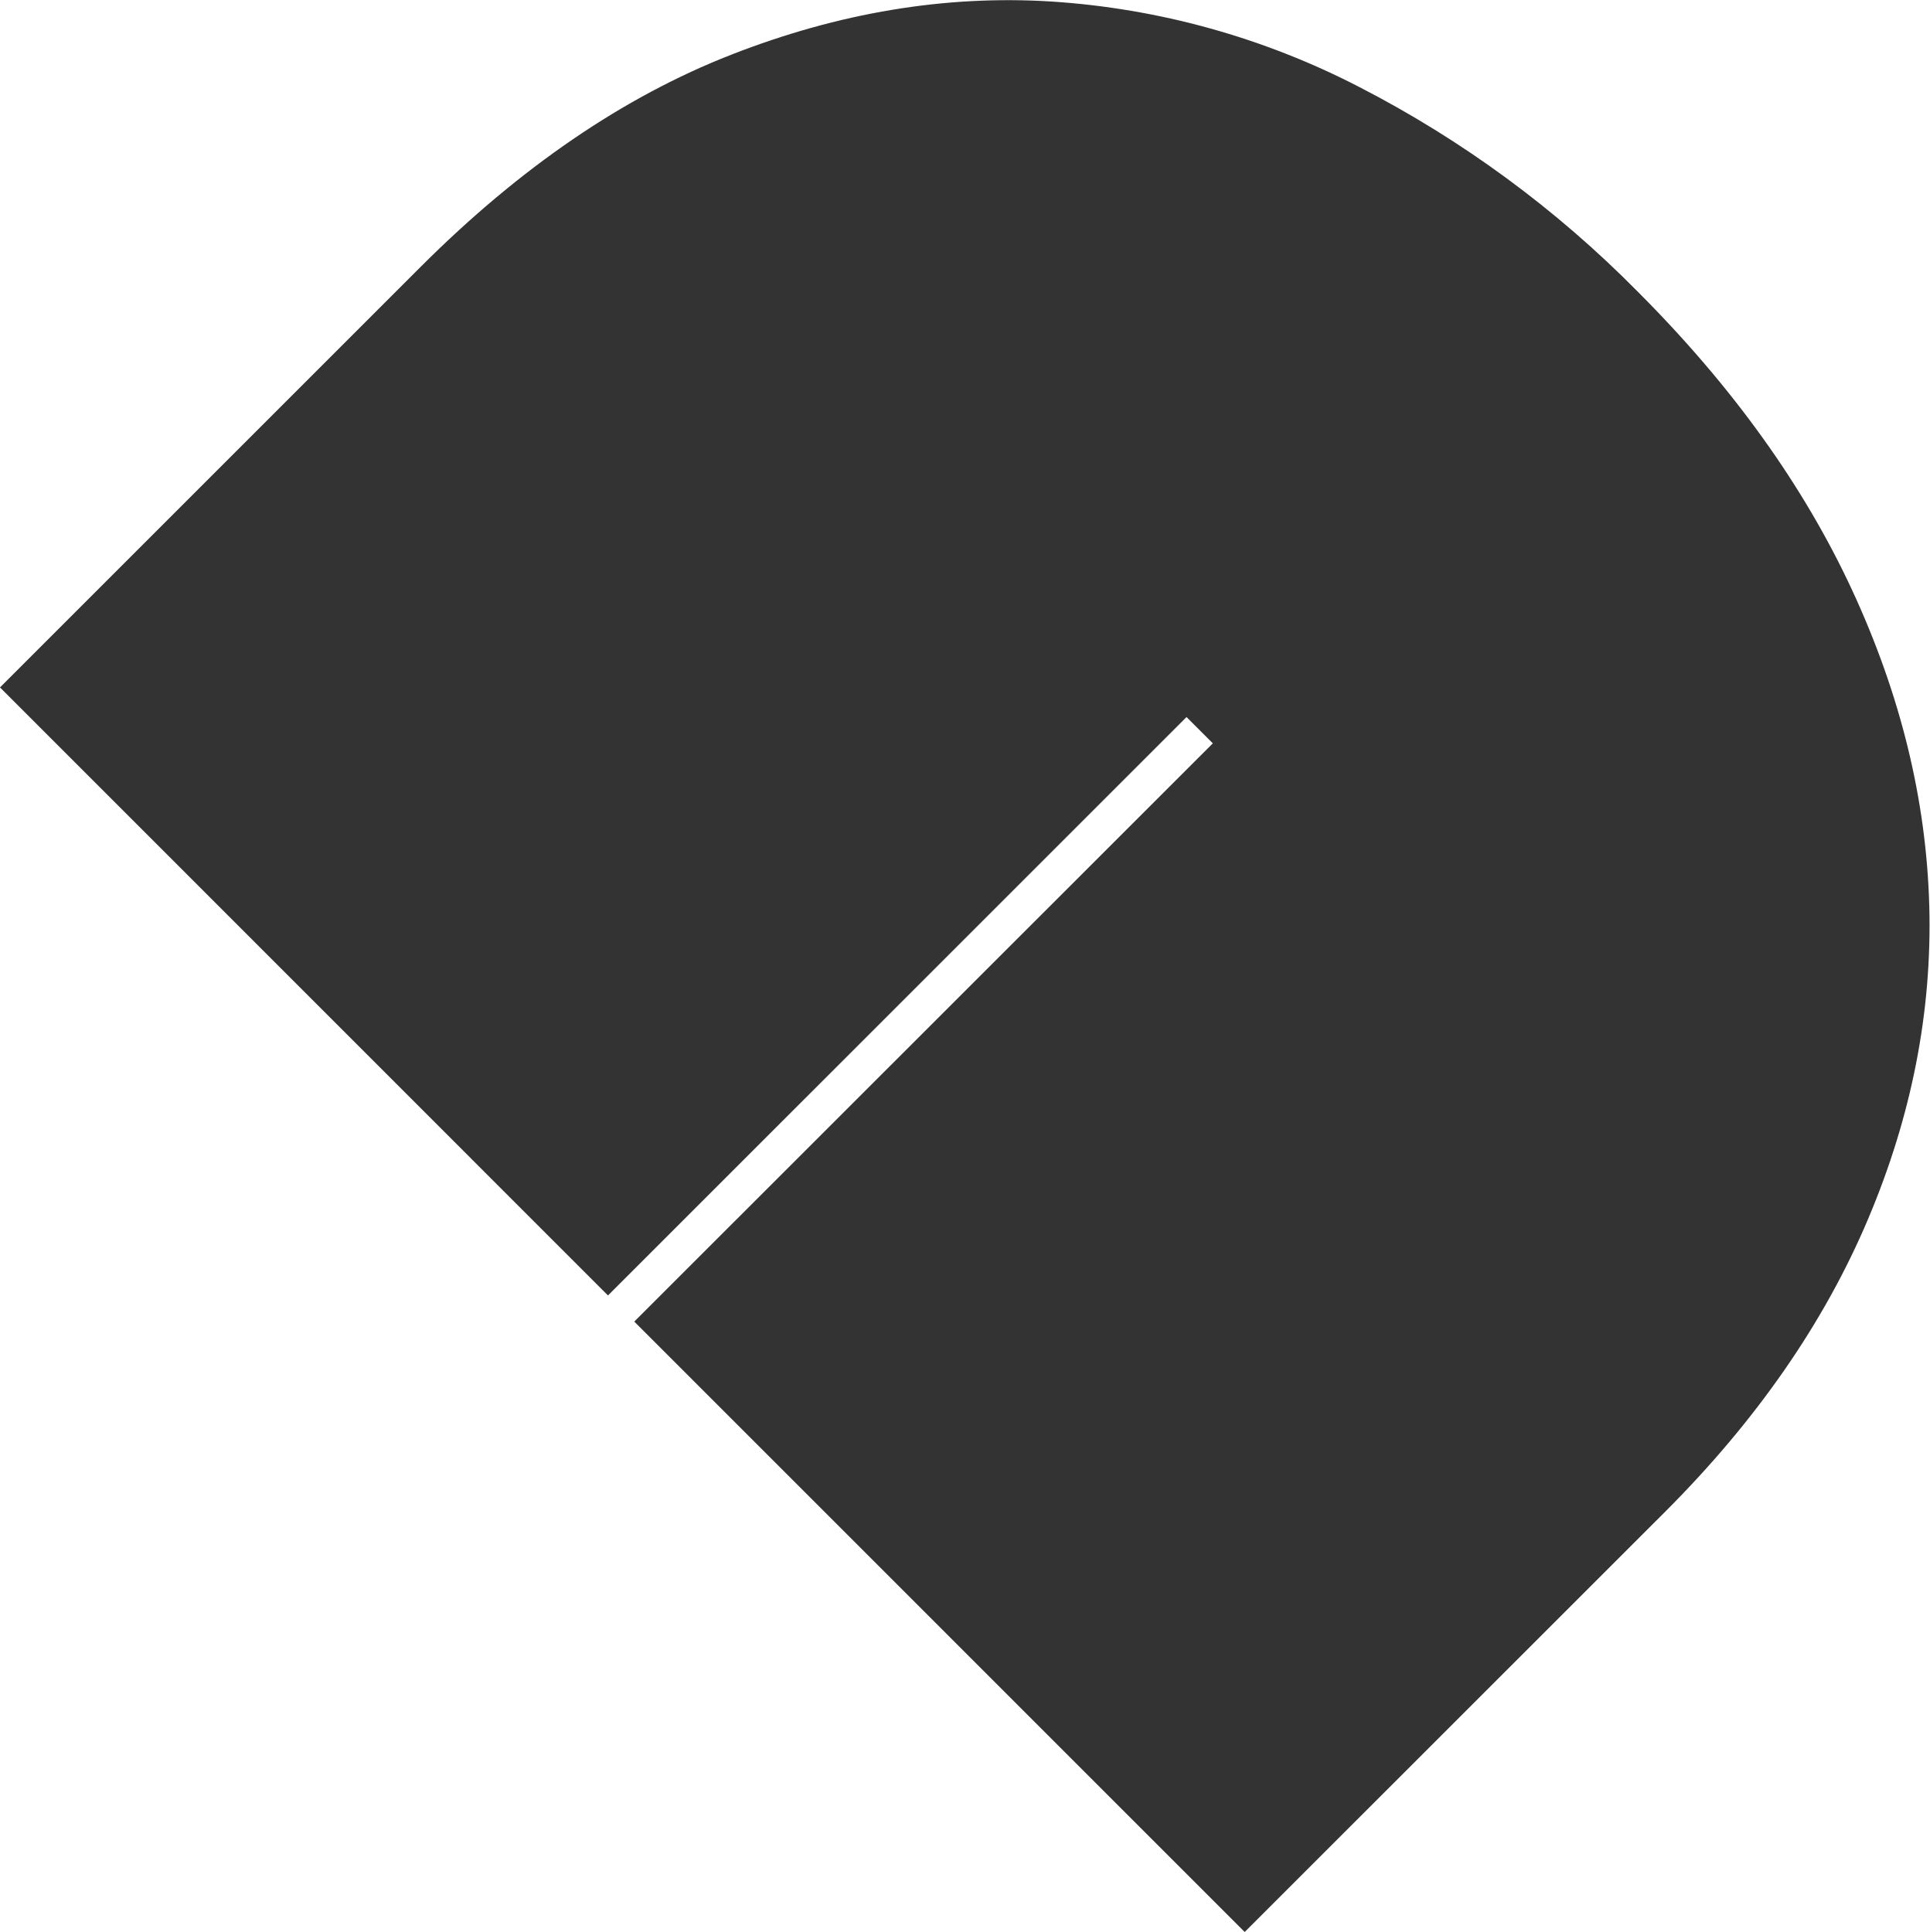
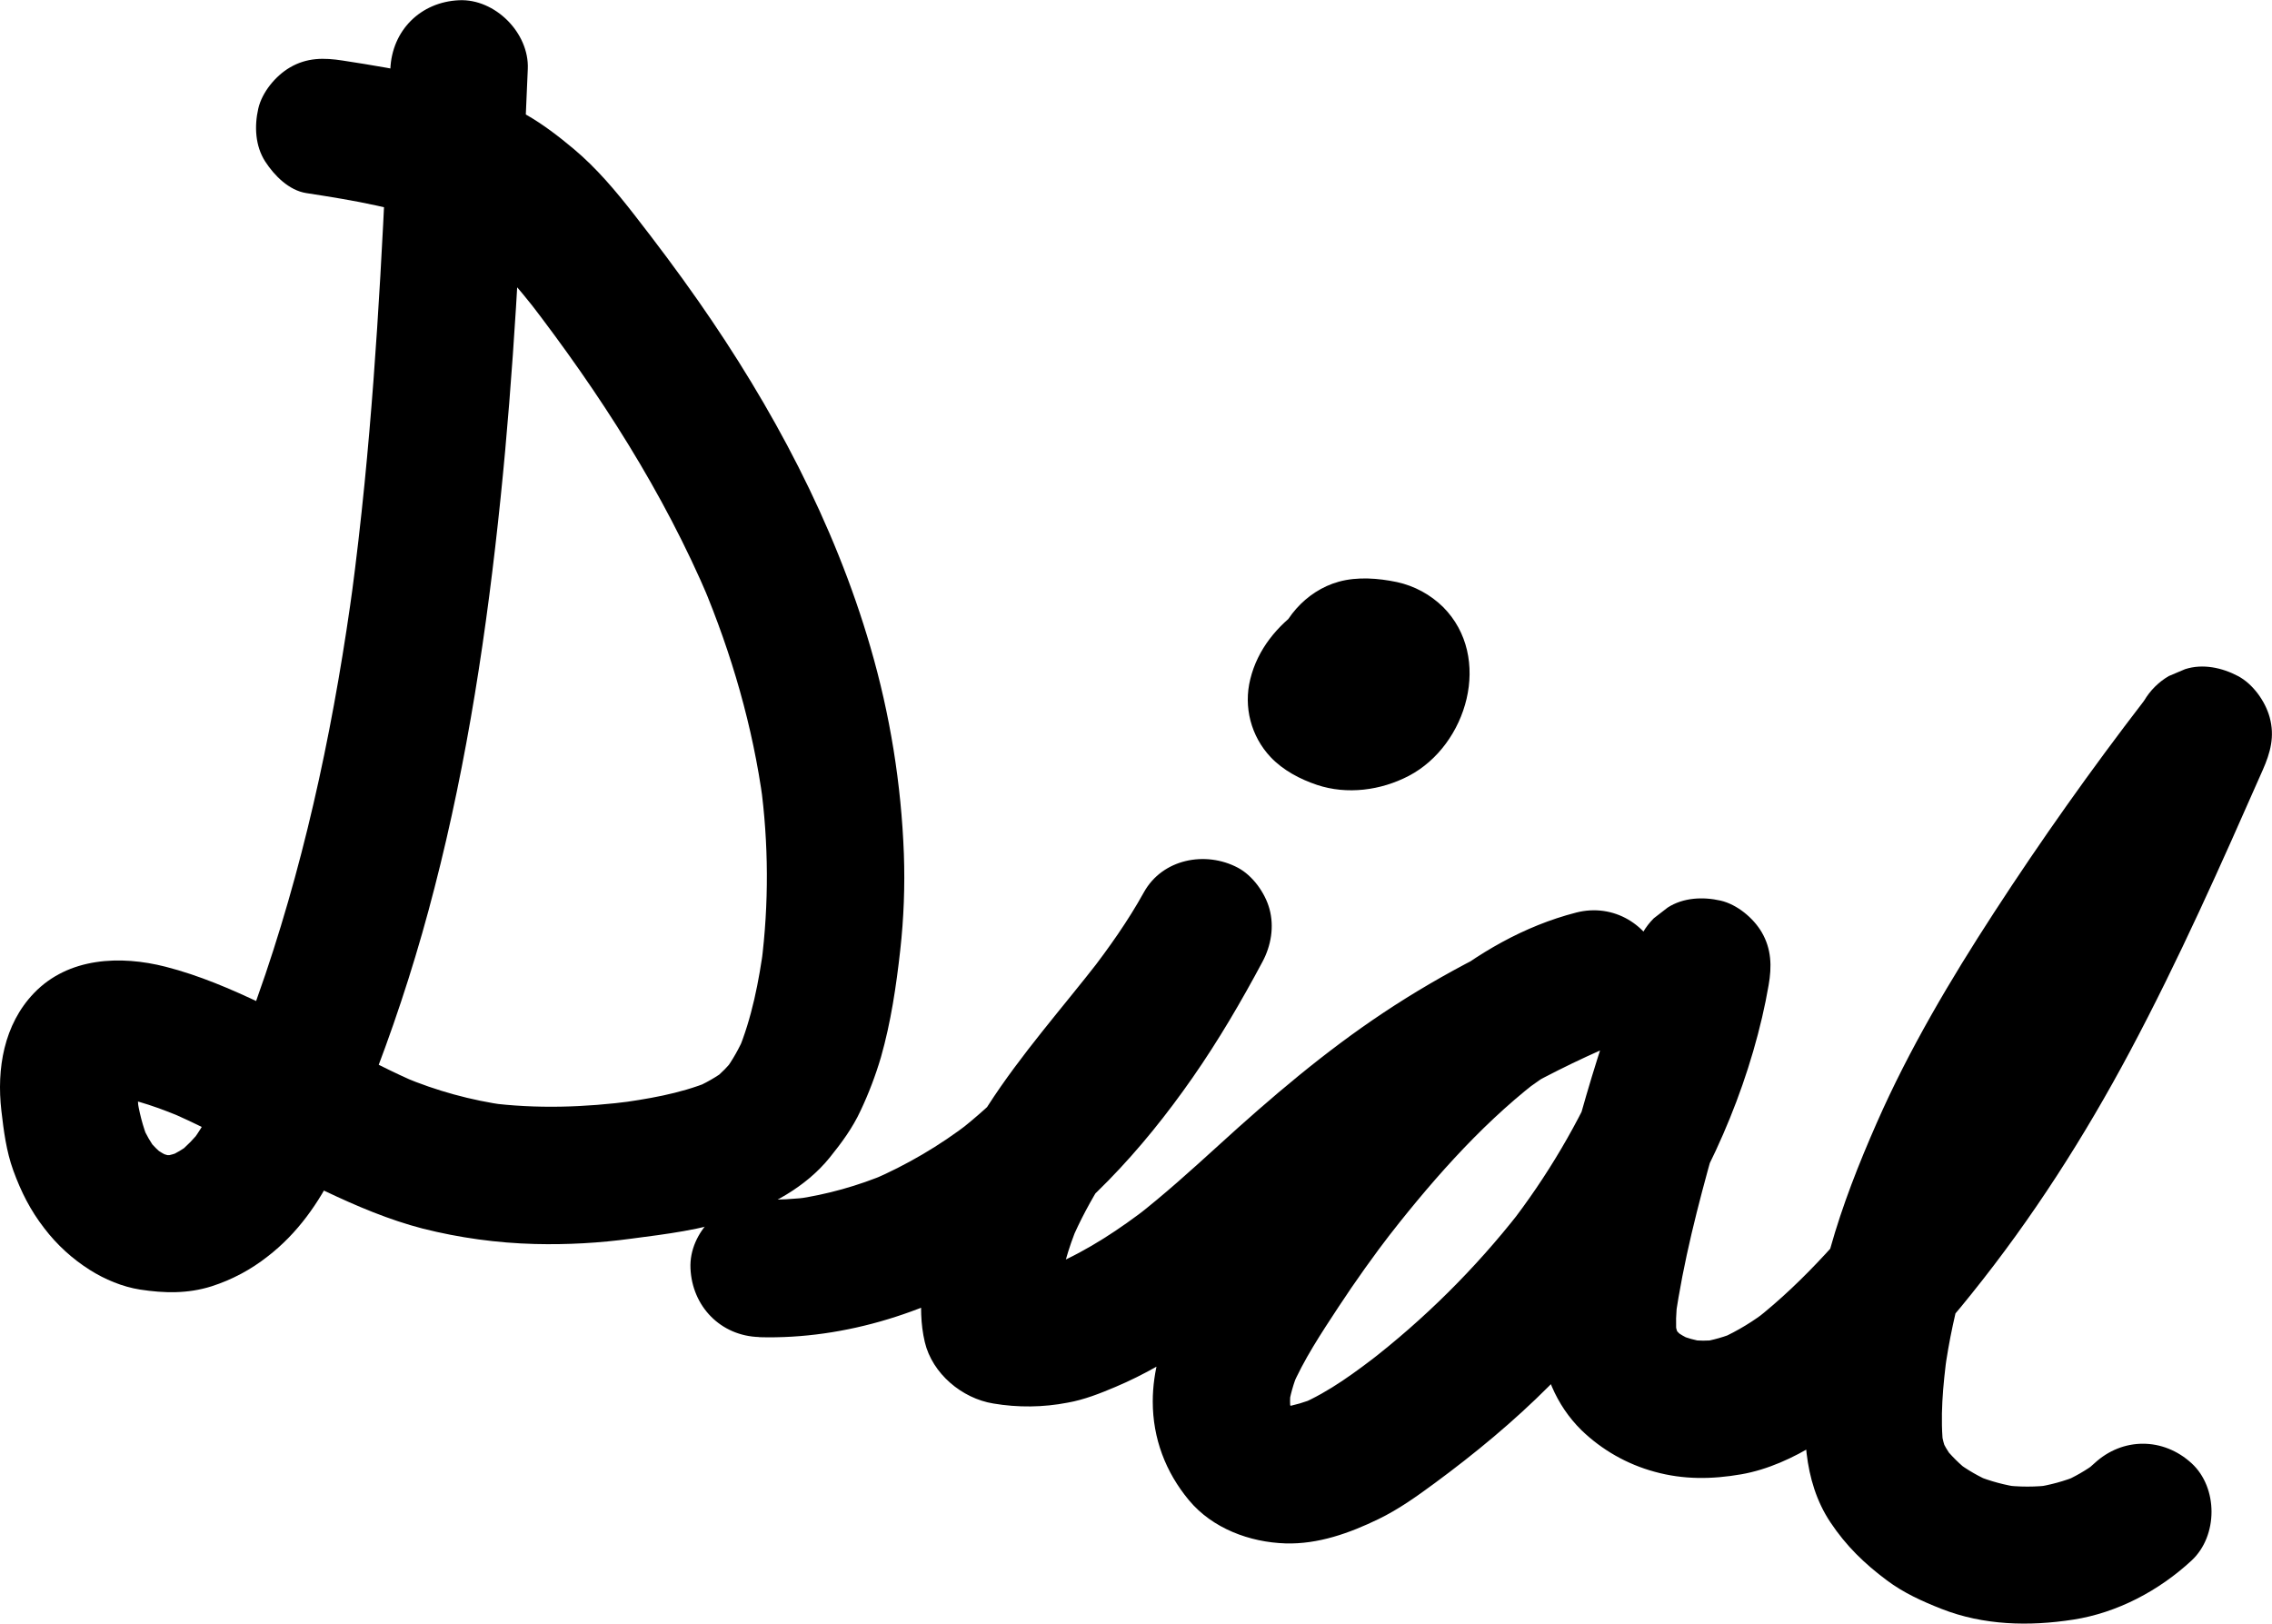
- <svg xmlns="http://www.w3.org/2000/svg" viewBox="0 0 398.52 399.09">
-   <defs>
-     <style>.cls-1{fill:#333;}</style>
-   </defs>
+ <svg xmlns="http://www.w3.org/2000/svg" viewBox="0 0 1388.62 992.33">
  <g id="Layer_2" data-name="Layer 2">
    <g id="Layer_1-2" data-name="Layer 1">
-       <path class="cls-1" d="M257.07,399.09,131,273,250.49,153.55l-5.43-5.43L125.57,267.6,0,142l86.9-86.9Q117.67,24.35,151,11.31t66.08-11A161,161,0,0,1,280.79,18a226.09,226.09,0,0,1,57.39,42.18q29.33,29.33,44.35,61.73t15.93,65.17q.9,32.77-12.67,64.81T344,312.19Z" />
+       <path d="M238.55,42c-3.62,84.51-7.38,169.08-15.72,253.28q-3.5,35.36-8.18,70.59l1.5-11.17c-11,81.57-27.55,162.61-53.9,240.69q-11.14,33-24.65,65.18l4.23-10c-7,16.59-14.16,33.3-25,47.8l6.57-8.5a89.25,89.25,0,0,1-14.85,15.23l8.5-6.57a73.62,73.62,0,0,1-14.94,8.9l10-4.23a60.79,60.79,0,0,1-13.49,3.86l11.17-1.5a52.84,52.84,0,0,1-12.33.19l11.17,1.5a54.47,54.47,0,0,1-12.83-3.38l10,4.23A63,63,0,0,1,93,700.66l8.5,6.57a70.74,70.74,0,0,1-11.71-11.61l6.57,8.5A80.38,80.38,0,0,1,86.44,687l4.23,10a112.22,112.22,0,0,1-7-26.79l1.5,11.17c-1.09-8.49-1.72-17.09-.76-25.62L82.9,667a46.22,46.22,0,0,1,3-11.35l-4.23,10a33.42,33.42,0,0,1,3.65-6.12L78.7,668A31.16,31.16,0,0,1,82.84,664l-8.5,6.57a32,32,0,0,1,4.92-2.91l-10,4.23a35.68,35.68,0,0,1,8.26-2.27l-11.17,1.5a55.91,55.91,0,0,1,13.41.2l-11.17-1.5c15,2.21,29.71,7.71,43.69,13.53l-10-4.23c33.27,14.07,63.89,33.45,96.47,48.93,19.18,9.11,39,17.52,59.6,22.86a313.93,313.93,0,0,0,68.57,9.42A368.09,368.09,0,0,0,386,757.05c21.12-2.76,42.78-5.37,63-12.39,21.73-7.55,43.41-18.94,58.11-37.16,7.32-9.06,14-18.14,18.89-28.72a226.08,226.08,0,0,0,12.44-32.68c6.06-21.3,9.33-43.41,11.78-65.37A402.1,402.1,0,0,0,552.44,522,520.92,520.92,0,0,0,532,395.55c-22.08-76-60.07-147-105.24-211.65-12.52-17.93-25.66-35.41-39.09-52.66-11.19-14.37-23-28.45-37-40.19-9.19-7.71-18.85-15.13-29.3-21.08s-21.57-10.6-32.73-14.86c-16.88-6.44-34.57-10.48-52.31-13.69-8.91-1.61-17.86-3-26.81-4.4-11.56-1.79-21.87-1.9-32.36,4.23-8.71,5.1-17,15.09-19.3,25.1-2.45,10.75-1.92,22.82,4.23,32.36,5.53,8.58,14.55,17.67,25.1,19.3,28.94,4.48,58.16,9.21,85.33,20.59l-10-4.23a153.17,153.17,0,0,1,32,18.38l-8.5-6.57c16.75,13,30.42,29.14,43.33,45.81l-6.57-8.5c43.67,56.63,82.74,117.3,110.69,183.31l-4.23-10c17.94,42.71,30.9,87.37,37.12,133.32l-1.5-11.17a422.2,422.2,0,0,1,.48,110l1.5-11.17c-3,22-7.29,44.4-15.86,65l4.23-10a108,108,0,0,1-12.48,22l6.57-8.5a81.18,81.18,0,0,1-13.31,13.61l8.5-6.57a94.32,94.32,0,0,1-20.89,12l10-4.23c-18.36,7.49-38.21,10.7-57.76,13.37l11.17-1.5c-29.39,3.88-59.14,4.9-88.59,1.08l11.17,1.5a252.18,252.18,0,0,1-63.11-17.33l10,4.23c-33.27-14.09-63.9-33.48-96.5-49-18.88-9-38.43-17.36-58.73-22.56-27.61-7.08-59.5-5.78-80.51,16.13C2.34,626.2-2.12,653.29.84,678.83c1.43,12.35,3,24.78,7.27,36.52,4.78,13.15,10.48,24.43,19,35.41a106.43,106.43,0,0,0,27.79,25.42c9.14,5.79,20,10.33,30.69,12,14.86,2.27,29.15,2.61,43.74-2a109.14,109.14,0,0,0,34.36-18.33c18-13.89,31.28-32.62,41.06-53,9.56-19.94,17.81-40.62,25.69-61.27a1040.49,1040.49,0,0,0,35.14-111c20.13-78,32.1-158,40.36-238.08,8-77.54,12-155.42,15.38-233.27q.64-14.54,1.26-29.09c.94-22-20-43-42-42-23.56,1.06-41,18.45-42,42Z" />
+       <path d="M464,817.28c53.06,1.51,106.34-15.94,150.8-44.34,46.13-29.47,83-69.65,114.11-114.31,15.78-22.64,29.73-46.5,42.72-70.83,5.26-9.85,7.24-21.44,4.23-32.36-2.68-9.74-10.22-20.3-19.3-25.1-19.74-10.43-46.09-5.46-57.46,15.07-9.7,17.51-21.26,33.82-33.48,49.65l6.57-8.5c-23,29.6-48.09,57.77-68.42,89.32a314.45,314.45,0,0,0-27,53.17c-7.47,18.5-11.38,37.71-13.23,57.55-1,11.19-.91,22.7,1.69,33.68,4.56,19.26,22.67,34.42,41.87,37.54a127.31,127.31,0,0,0,45.44-.52c10.21-1.82,19.72-5.6,29.22-9.62,35.17-14.84,65.68-38.35,94.39-63.18s55.78-51.56,85.85-74.86l-8.5,6.57a611,611,0,0,1,134-78.31l-10,4.23q4.07-1.72,8.17-3.38c10.55-4.3,19.12-9.08,25.1-19.3,5.27-9,7.5-22.27,4.23-32.36-7.11-22-28.86-35.2-51.66-29.33-63.88,16.43-113.16,66.34-154.63,115a844.11,844.11,0,0,0-62.16,82.44c-20,30.32-42,63.71-42,101.39,0,22.55,7.82,43.16,22.14,60.37s37.13,25.67,58.93,26.36c20,.63,39.34-6.32,57-14.9,12.22-5.93,23.3-13.84,34.2-21.87,24.68-18.19,48.33-37.73,70-59.45a561.76,561.76,0,0,0,58.48-69.62c33.25-46.42,58.65-99.93,71.66-155.62q2.29-9.81,4-19.74c2-11.36,1.78-22.09-4.23-32.36-5.1-8.71-15.09-17-25.1-19.3-10.75-2.45-22.82-1.92-32.36,4.23l-8.5,6.57a42,42,0,0,0-10.8,18.53,1093.19,1093.19,0,0,0-53.12,182.18c-3.55,17.85-7.85,36.48-6,54.74,2.2,21.82,9.88,41.8,25.74,57.44a103.28,103.28,0,0,0,44.65,25.37c17.7,4.9,35.09,4.68,53,1.57,16.06-2.79,32-10.06,45.73-18.65,14.19-8.86,27.32-19.74,39.51-31.17A587.07,587.07,0,0,0,1205,790.77c37.17-46.19,69-96,96.85-148.24,29.82-55.92,55.53-113.89,81.09-171.85,4.72-10.69,7.47-20.62,4.23-32.36-2.68-9.74-10.22-20.3-19.3-25.1-9.75-5.15-21.56-7.73-32.36-4.23l-10,4.23a42.21,42.21,0,0,0-15.07,15.07q-48.46,62.93-91.79,129.59c-26.7,41.11-51.83,83.47-71.59,128.4-11,25-21,50.36-28.38,76.66a437.05,437.05,0,0,0-14.31,80.27c-2.55,29.57-2.77,61.5,14.34,87.2,9.62,14.45,20.79,25.25,34.56,35.53,10.21,7.62,21.44,12.71,33.28,17.38,25.72,10.13,53.61,10.78,80.57,6.6s52.4-17.67,72.37-36.16c16.16-15,16.28-44.46,0-59.4-17.3-15.88-42.16-16-59.4,0-2.31,2.14-4.71,4.17-7.2,6.1l8.5-6.57a101.92,101.92,0,0,1-20.83,12l10-4.23a112.22,112.22,0,0,1-27.14,7.43l11.17-1.5a118.45,118.45,0,0,1-30.95,0l11.17,1.5a114.19,114.19,0,0,1-27.2-7.33l10,4.23a103.62,103.62,0,0,1-22-12.64l8.5,6.57a95.7,95.7,0,0,1-16.59-16.43l6.57,8.5a69,69,0,0,1-8.37-14.17l4.23,10a60.51,60.51,0,0,1-3.55-13.44l1.5,11.17c-2.36-19-.34-39,2.12-58l-1.5,11.17c5.21-38.7,16.66-76.15,31.77-112.09l-4.23,10c31.45-74.18,76.91-142.3,123.55-207.66q21.12-29.6,43.32-58.41l-72.53-42.4c-36,81.56-72.31,163.5-119.94,239.08-13.43,21.3-27.76,42-43.14,62l6.57-8.5c-24,31-50.5,61.86-81.43,86.13l8.5-6.57a141.22,141.22,0,0,1-29.28,17.82l10-4.23a91.52,91.52,0,0,1-22.52,6.46l11.17-1.5a75.05,75.05,0,0,1-18.79-.07l11.17,1.5a73.84,73.84,0,0,1-18-5l10,4.23a64.64,64.64,0,0,1-12.43-7.24l8.5,6.57a54.71,54.71,0,0,1-9.13-9l6.57,8.5a49.38,49.38,0,0,1-5.85-10l4.23,10a54.55,54.55,0,0,1-3.33-12.93l1.5,11.17a91.62,91.62,0,0,1,.57-21.65l-1.5,11.17c4.95-34.78,13.92-69.43,23.39-103.21q14.36-51.24,33.68-100.89l-81-22.33A384.93,384.93,0,0,1,975.85,661l4.23-10a445.52,445.52,0,0,1-58,98.39l6.57-8.5A523.64,523.64,0,0,1,835.84,833l8.5-6.57c-15.64,12.05-31.7,24.16-49.94,32l10-4.23a89.68,89.68,0,0,1-20.62,6l11.17-1.5a56.23,56.23,0,0,1-14.38.13l11.17,1.5a45.21,45.21,0,0,1-9.5-2.56l10,4.23a43.06,43.06,0,0,1-8.78-5.13l8.5,6.57a43.19,43.19,0,0,1-6-6l6.57,8.5a47,47,0,0,1-5.73-9.65l4.23,10a56.43,56.43,0,0,1-3.66-13.8l1.5,11.17a64.57,64.57,0,0,1,0-14.4l-1.5,11.17a89,89,0,0,1,6.12-21.85l-4.23,10c7.51-17.53,18.3-33.76,28.74-49.65s21.67-31.63,33.37-46.83l-6.57,8.5c27.74-35.86,58.33-71.41,94.23-99.38l-8.5,6.57A204,204,0,0,1,974,641.82l-10,4.23a157.51,157.51,0,0,1,21.67-7.32l-22.33-81c-41.15,16.76-80.69,36.54-117.71,61.18-36.12,24-69,52.07-101,81.25-16.5,15-33.06,30-50.69,43.72l8.5-6.57c-18,13.88-37.13,26.63-58,35.7l10-4.23a114.23,114.23,0,0,1-27.75,8.06l11.17-1.5a77,77,0,0,1-17.79.21l11.17,1.5a44,44,0,0,1-7.86-1.66l10,4.23a16.25,16.25,0,0,1-3.75-2.17l8.5,6.57-1-1.05,6.57,8.5a9.37,9.37,0,0,1-1.5-2.79l4.23,10a15.62,15.62,0,0,1-.7-3.15l1.5,11.17a117.46,117.46,0,0,1,.85-25.14l-1.5,11.17A176.42,176.42,0,0,1,658.74,749l-4.23,10c11-26,26.78-49.48,44-71.77l-6.57,8.5c27.37-35.31,58-68.71,79.73-108l-72.53-42.4c-16.78,31.42-35.2,62-57,90.25l6.57-8.5c-18.82,24.26-40,46.65-64.36,65.46l8.5-6.57a279.83,279.83,0,0,1-60.11,35.32l10-4.23a231.11,231.11,0,0,1-57,15.91l11.17-1.5a205.52,205.52,0,0,1-32.9,1.73c-22-.63-43,19.77-42,42,1,23.29,18.45,41.33,42,42Z" />
+       <path d="M839.45,359.62c-14.66-1.1-31.49,3.75-43.55,12.1-15.16,10.49-27.29,25.14-31.74,43.38a51.35,51.35,0,0,0,12.4,47.62c7.62,8.06,17.95,13.51,28.35,17,18.41,6.14,39.07,3.38,56.05-5.47C896.87,455.51,912.46,401.57,882,371a57.9,57.9,0,0,0-28.17-15.23c-11.41-2.39-24.18-3.4-35.58-.24-20.13,5.57-36,23.68-39.38,44.21C777,411,775.5,422,779.16,433.2c7.74,23.65,29.85,37.06,54.46,31.8,17.42-3.72,30.13-20,34.31-36.55,3.57-14.17,1.37-30.83-6.67-43.16-6-9.13-14.41-16.36-25.1-19.3-10.05-2.77-23.44-1.52-32.36,4.23s-16.86,14.39-19.3,25.1-2,22.87,4.23,32.36a13.14,13.14,0,0,1,1.42,2.45l-4.23-10a20.4,20.4,0,0,1,1.12,4.09L785.53,413a21.18,21.18,0,0,1-.1,4.25l1.5-11.17a14.12,14.12,0,0,1-.75,2.73l4.23-10a13.14,13.14,0,0,1-1.3,2.52l6.57-8.5-.84,1.06,8.5-6.57-1.1.73,10-4.23-1,.17h22.33l-.87-.2,10,4.23-.76-.52,8.5,6.57-.64-.78,6.57,8.5-.52-1,4.23,10a10.11,10.11,0,0,1-.68-2.28l1.5,11.17a32.4,32.4,0,0,1,.25-7.51l-1.5,11.17a35.17,35.17,0,0,1,2.19-8.74l-4.23,10a23.42,23.42,0,0,1,1.81-3.14l-6.57,8.5a17.28,17.28,0,0,1,2.5-2.51l-8.5,6.57A11.33,11.33,0,0,1,849,432.9l-10,4.23a12.65,12.65,0,0,1,3.28-.93l-11.17,1.5a44.7,44.7,0,0,1,10,.35L830,436.55a36.6,36.6,0,0,1,6.07,1.45l-10-4.23a21.37,21.37,0,0,1,4,2.2l-8.5-6.57a12.06,12.06,0,0,1,2.07,2.07L817,423a19,19,0,0,1,2,3.64l-4.23-10a25.49,25.49,0,0,1,.95,4.12l-1.5-11.17a30.25,30.25,0,0,1-.1,5.7l1.5-11.17a35.64,35.64,0,0,1-1.89,7L818,401a36.51,36.51,0,0,1-4.4,7.51l6.57-8.5a38,38,0,0,1-5.15,5.12l8.5-6.57a35.63,35.63,0,0,1-6.22,3.73l10-4.23a35.65,35.65,0,0,1-7.32,2.1l11.17-1.5a36.53,36.53,0,0,1-9.13,0l11.17,1.5a37.74,37.74,0,0,1-7.34-2l10,4.23a33.92,33.92,0,0,1-6.44-3.74l8.5,6.57a12.88,12.88,0,0,1-2-1.89l6.57,8.5a7.82,7.82,0,0,1-1.34-2.31l4.23,10-.35-1.45,1.5,11.17a9.9,9.9,0,0,1,.09-3l-1.5,11.17a31,31,0,0,1,1.28-4.26l-4.23,10a36.55,36.55,0,0,1,4.16-7.23l-6.57,8.5a40.07,40.07,0,0,1,5.88-5.94l-8.5,6.57a40,40,0,0,1,8.44-4.92l-10,4.23a39,39,0,0,1,8.07-2.16l-11.17,1.5a37.2,37.2,0,0,1,7-.13c10.25.77,22.63-5.23,29.7-12.3,7.28-7.28,12.77-19.24,12.3-29.7-.49-10.86-4.05-22.13-12.3-29.7-8.56-7.85-18.08-11.43-29.7-12.3Z" />
    </g>
  </g>
</svg>
